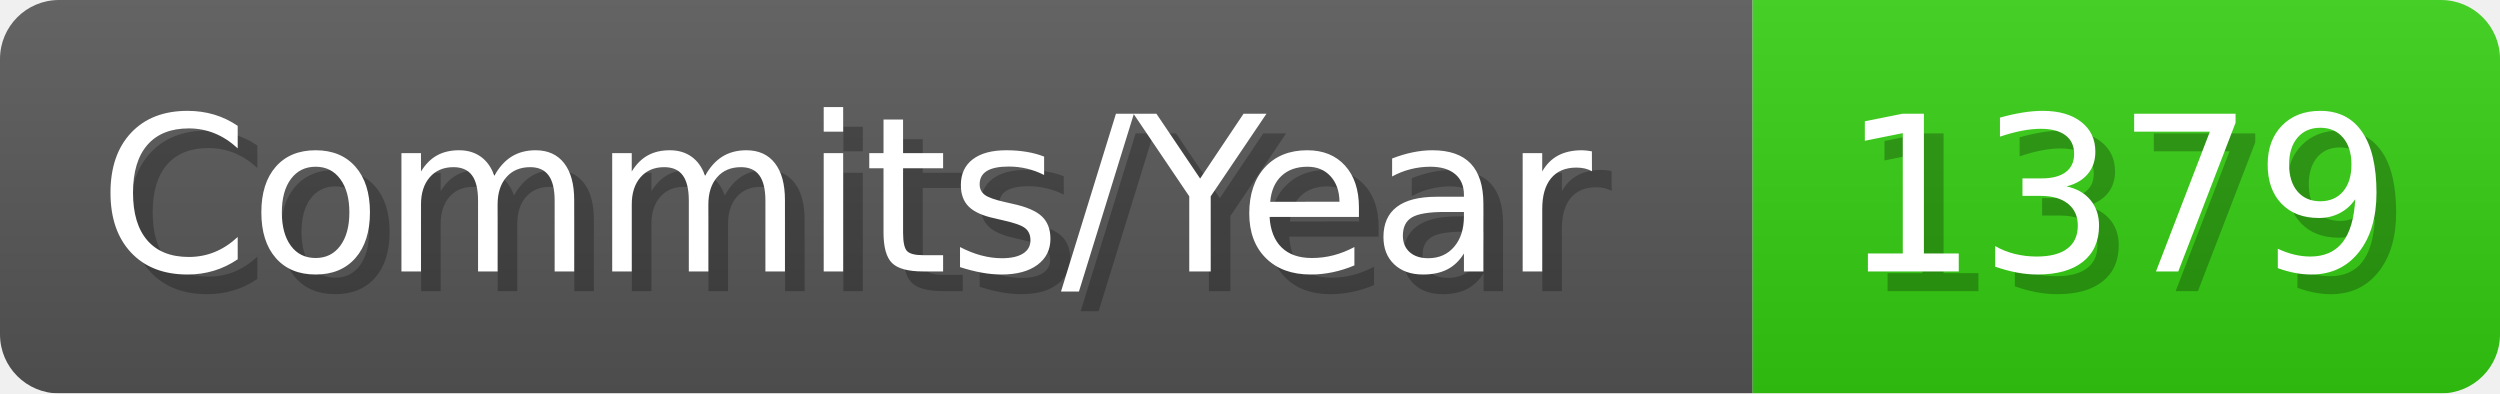
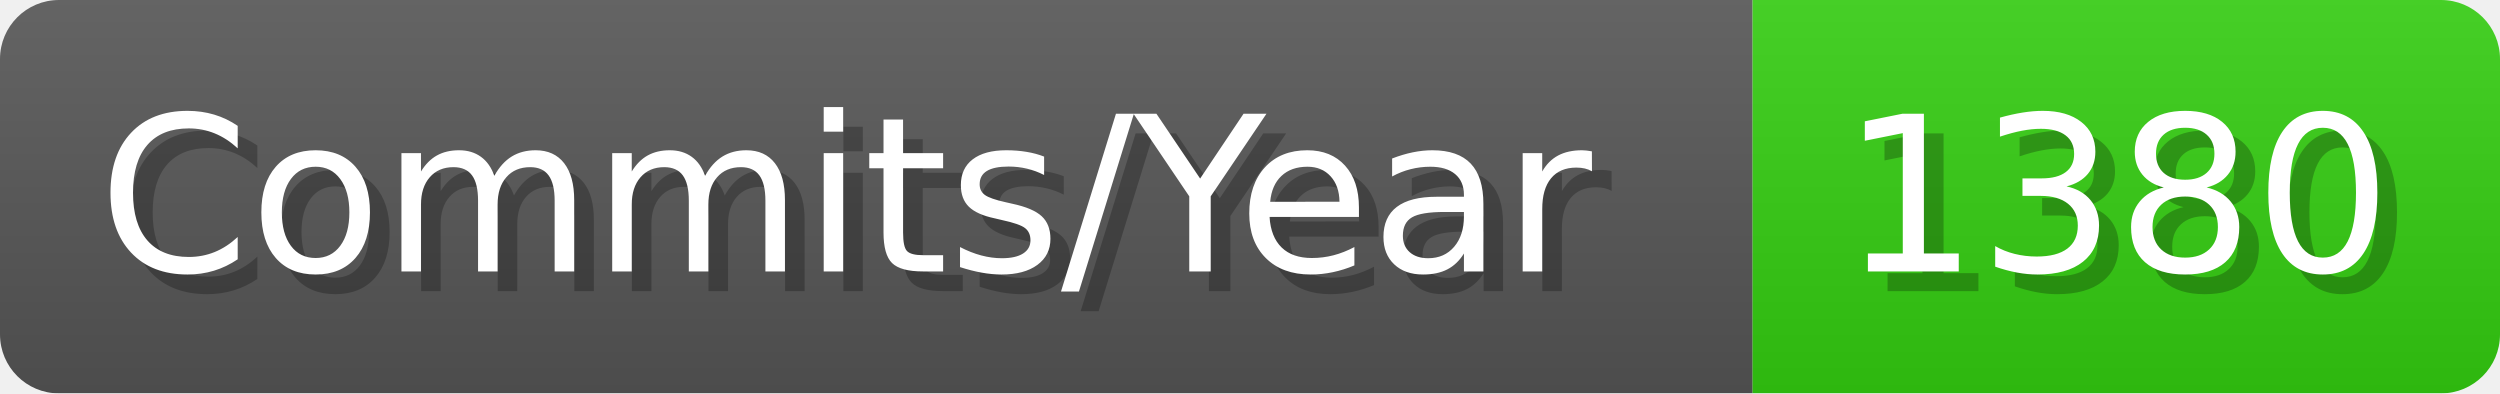
- <svg xmlns="http://www.w3.org/2000/svg" width="127.1" height="20" viewBox="0 0 1271 200" role="img" aria-label="Commits/Year: 1379">
+ <svg xmlns="http://www.w3.org/2000/svg" width="127.1" height="20" viewBox="0 0 1271 200" role="img" aria-label="Commits/Year: 1380">
  <linearGradient id="aUPdi" x2="0" y2="100%">
    <stop offset="0" stop-opacity=".1" stop-color="#EEE" />
    <stop offset="1" stop-opacity=".1" />
  </linearGradient>
  <mask id="WfAiQ">
    <rect width="1271" height="200" rx="30" fill="#FFF" />
  </mask>
  <g mask="url(#WfAiQ)">
    <rect width="891" height="200" fill="#555" />
    <rect width="380" height="200" fill="#3C1" x="891" />
    <rect width="1271" height="200" fill="url(#aUPdi)" />
  </g>
  <g aria-hidden="true" fill="#fff" text-anchor="start" font-family="Verdana,DejaVu Sans,sans-serif" font-size="110">
    <text x="60" y="148" textLength="791" fill="#000" opacity="0.25">Commits/Year</text>
    <text x="50" y="138" textLength="791">Commits/Year</text>
-     <text x="946" y="148" textLength="280" fill="#000" opacity="0.25">1379</text>
-     <text x="936" y="138" textLength="280">1379</text>
+     <text x="946" y="148" textLength="280" fill="#000" opacity="0.25">1380</text>
+     <text x="936" y="138" textLength="280">1380</text>
  </g>
</svg>
